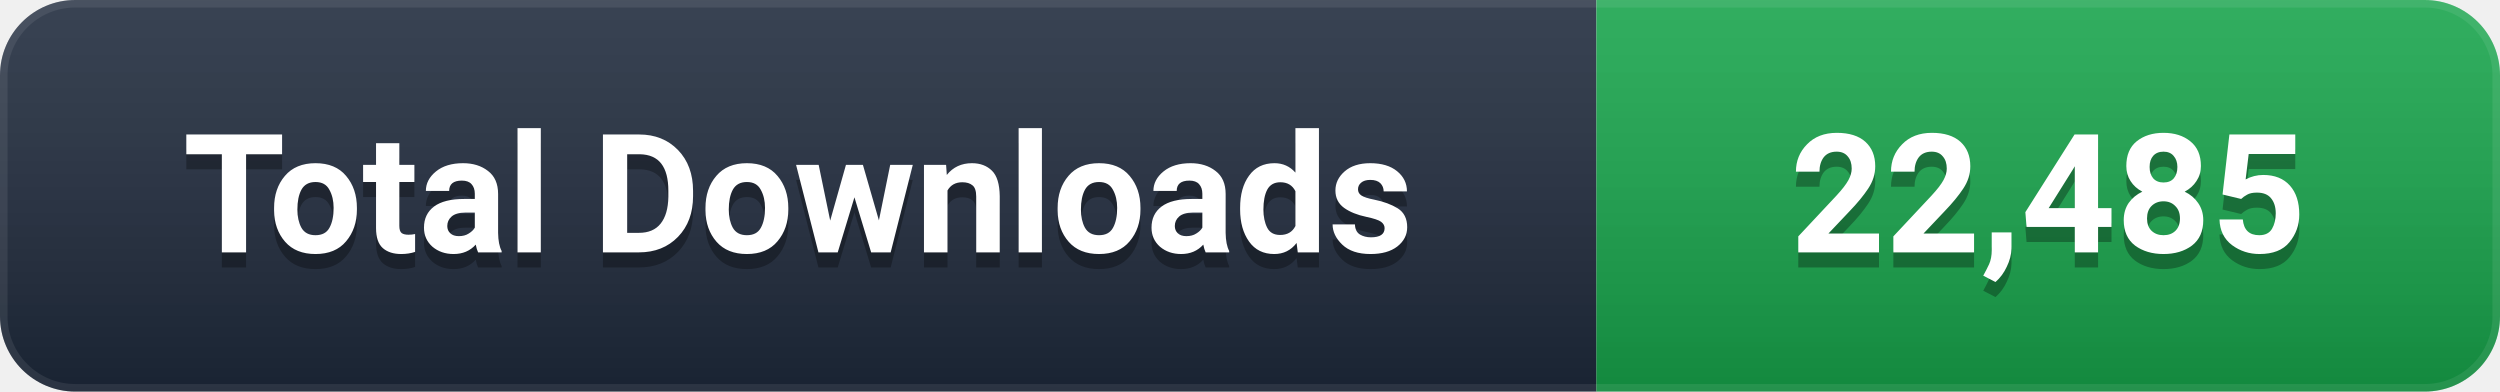
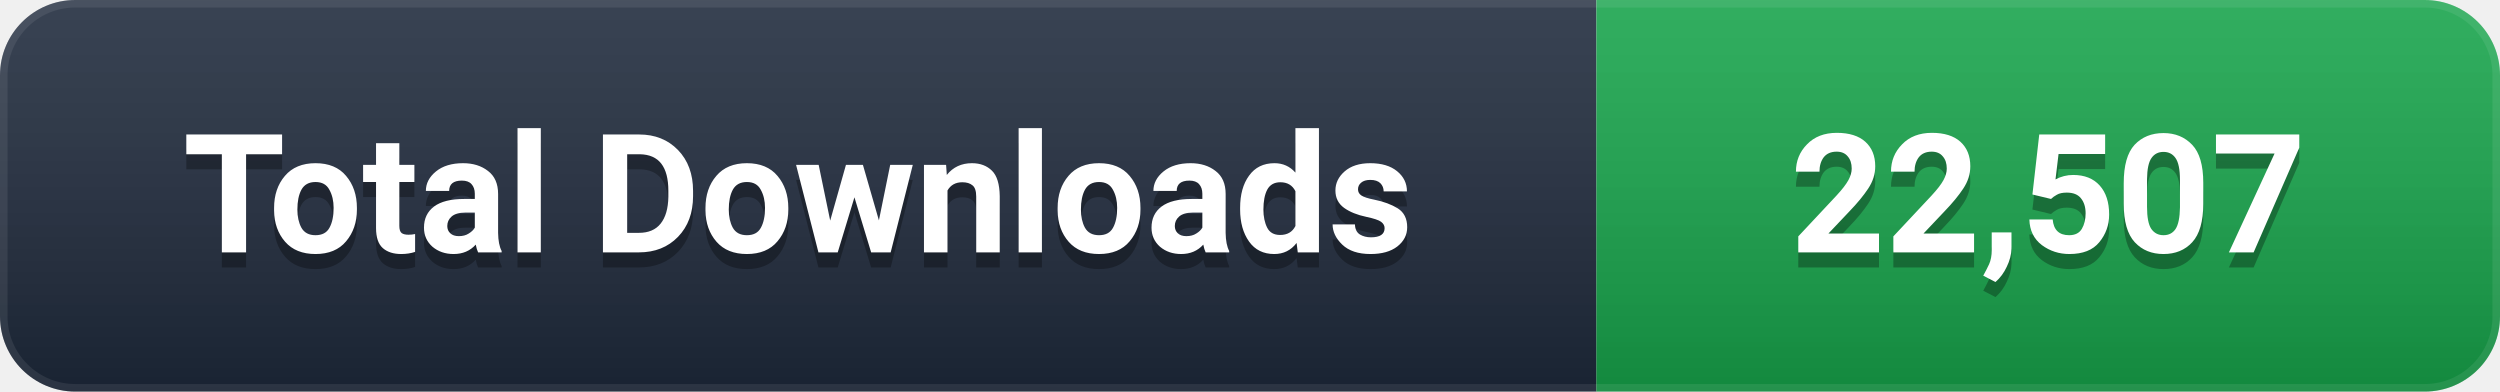
- <svg xmlns="http://www.w3.org/2000/svg" width="166" height="26" viewBox="0 0 166 26" role="img" aria-label="Total Downloads: 22,485">
+ <svg xmlns="http://www.w3.org/2000/svg" width="166" height="26" viewBox="0 0 166 26" role="img" aria-label="Total Downloads: 22,507">
  <defs>
    <linearGradient id="g" x1="0" y1="0" x2="0" y2="1">
      <stop offset="0%" stop-color="#ffffff" stop-opacity="0.12" />
      <stop offset="100%" stop-color="#000000" stop-opacity="0.16" />
    </linearGradient>
    <clipPath id="c">
      <rect width="166" height="26" rx="5" />
    </clipPath>
  </defs>
  <g clip-path="url(#c)">
    <rect width="106" height="26" fill="#1e293b" />
    <rect x="106" width="60" height="26" fill="#16A34A" />
    <rect width="166" height="26" fill="url(#g)" />
    <rect width="166" height="26" rx="5" fill="none" stroke="#ffffff" stroke-opacity="0.08" stroke-width="1" />
  </g>
  <g font-family="-apple-system, BlinkMacSystemFont, 'Segoe UI', Roboto, 'Helvetica Neue', Arial, sans-serif" font-size="11" font-weight="600" text-anchor="middle" dominant-baseline="central">
    <text x="53.0" y="14" fill="#000000" opacity="0.3">Total Downloads</text>
    <text x="53.0" y="13" fill="#ffffff">Total Downloads</text>
-     <text x="136.0" y="14" fill="#000000" opacity="0.3">22,485</text>
-     <text x="136.0" y="13" fill="#ffffff">22,485</text>
+     <text x="136.0" y="14" fill="#000000" opacity="0.3">22,507</text>
+     <text x="136.0" y="13" fill="#ffffff">22,507</text>
  </g>
</svg>
